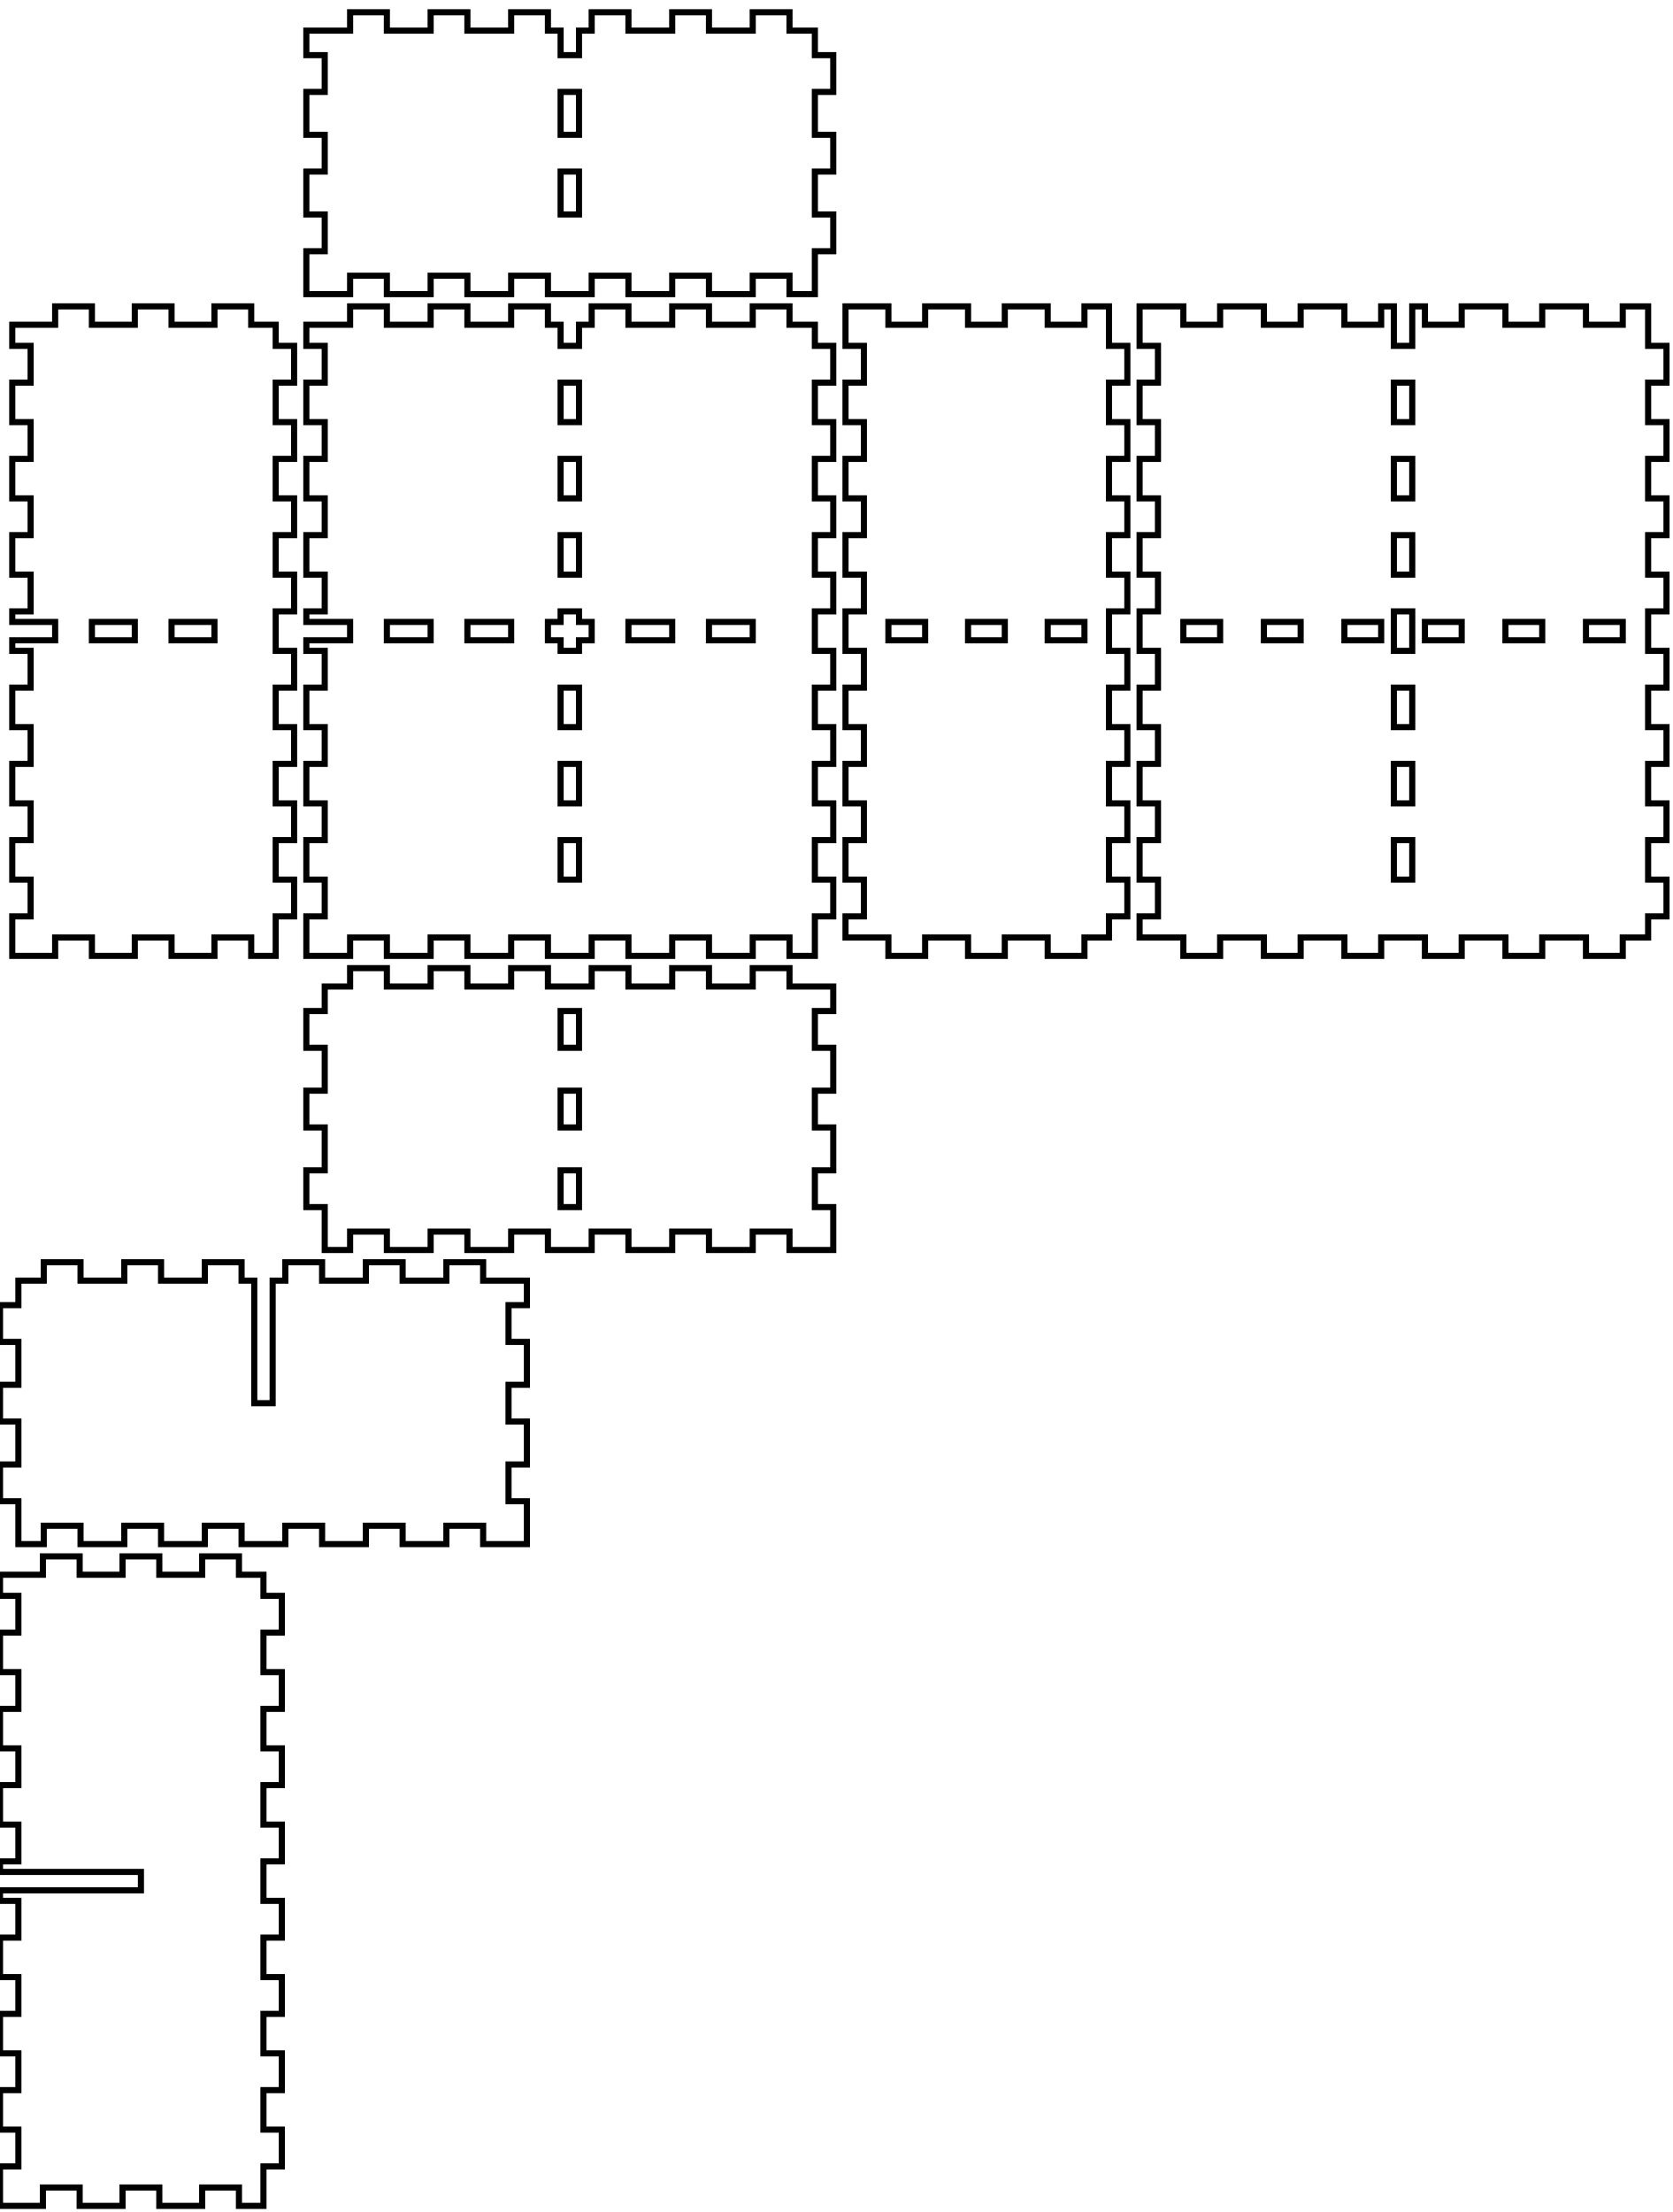
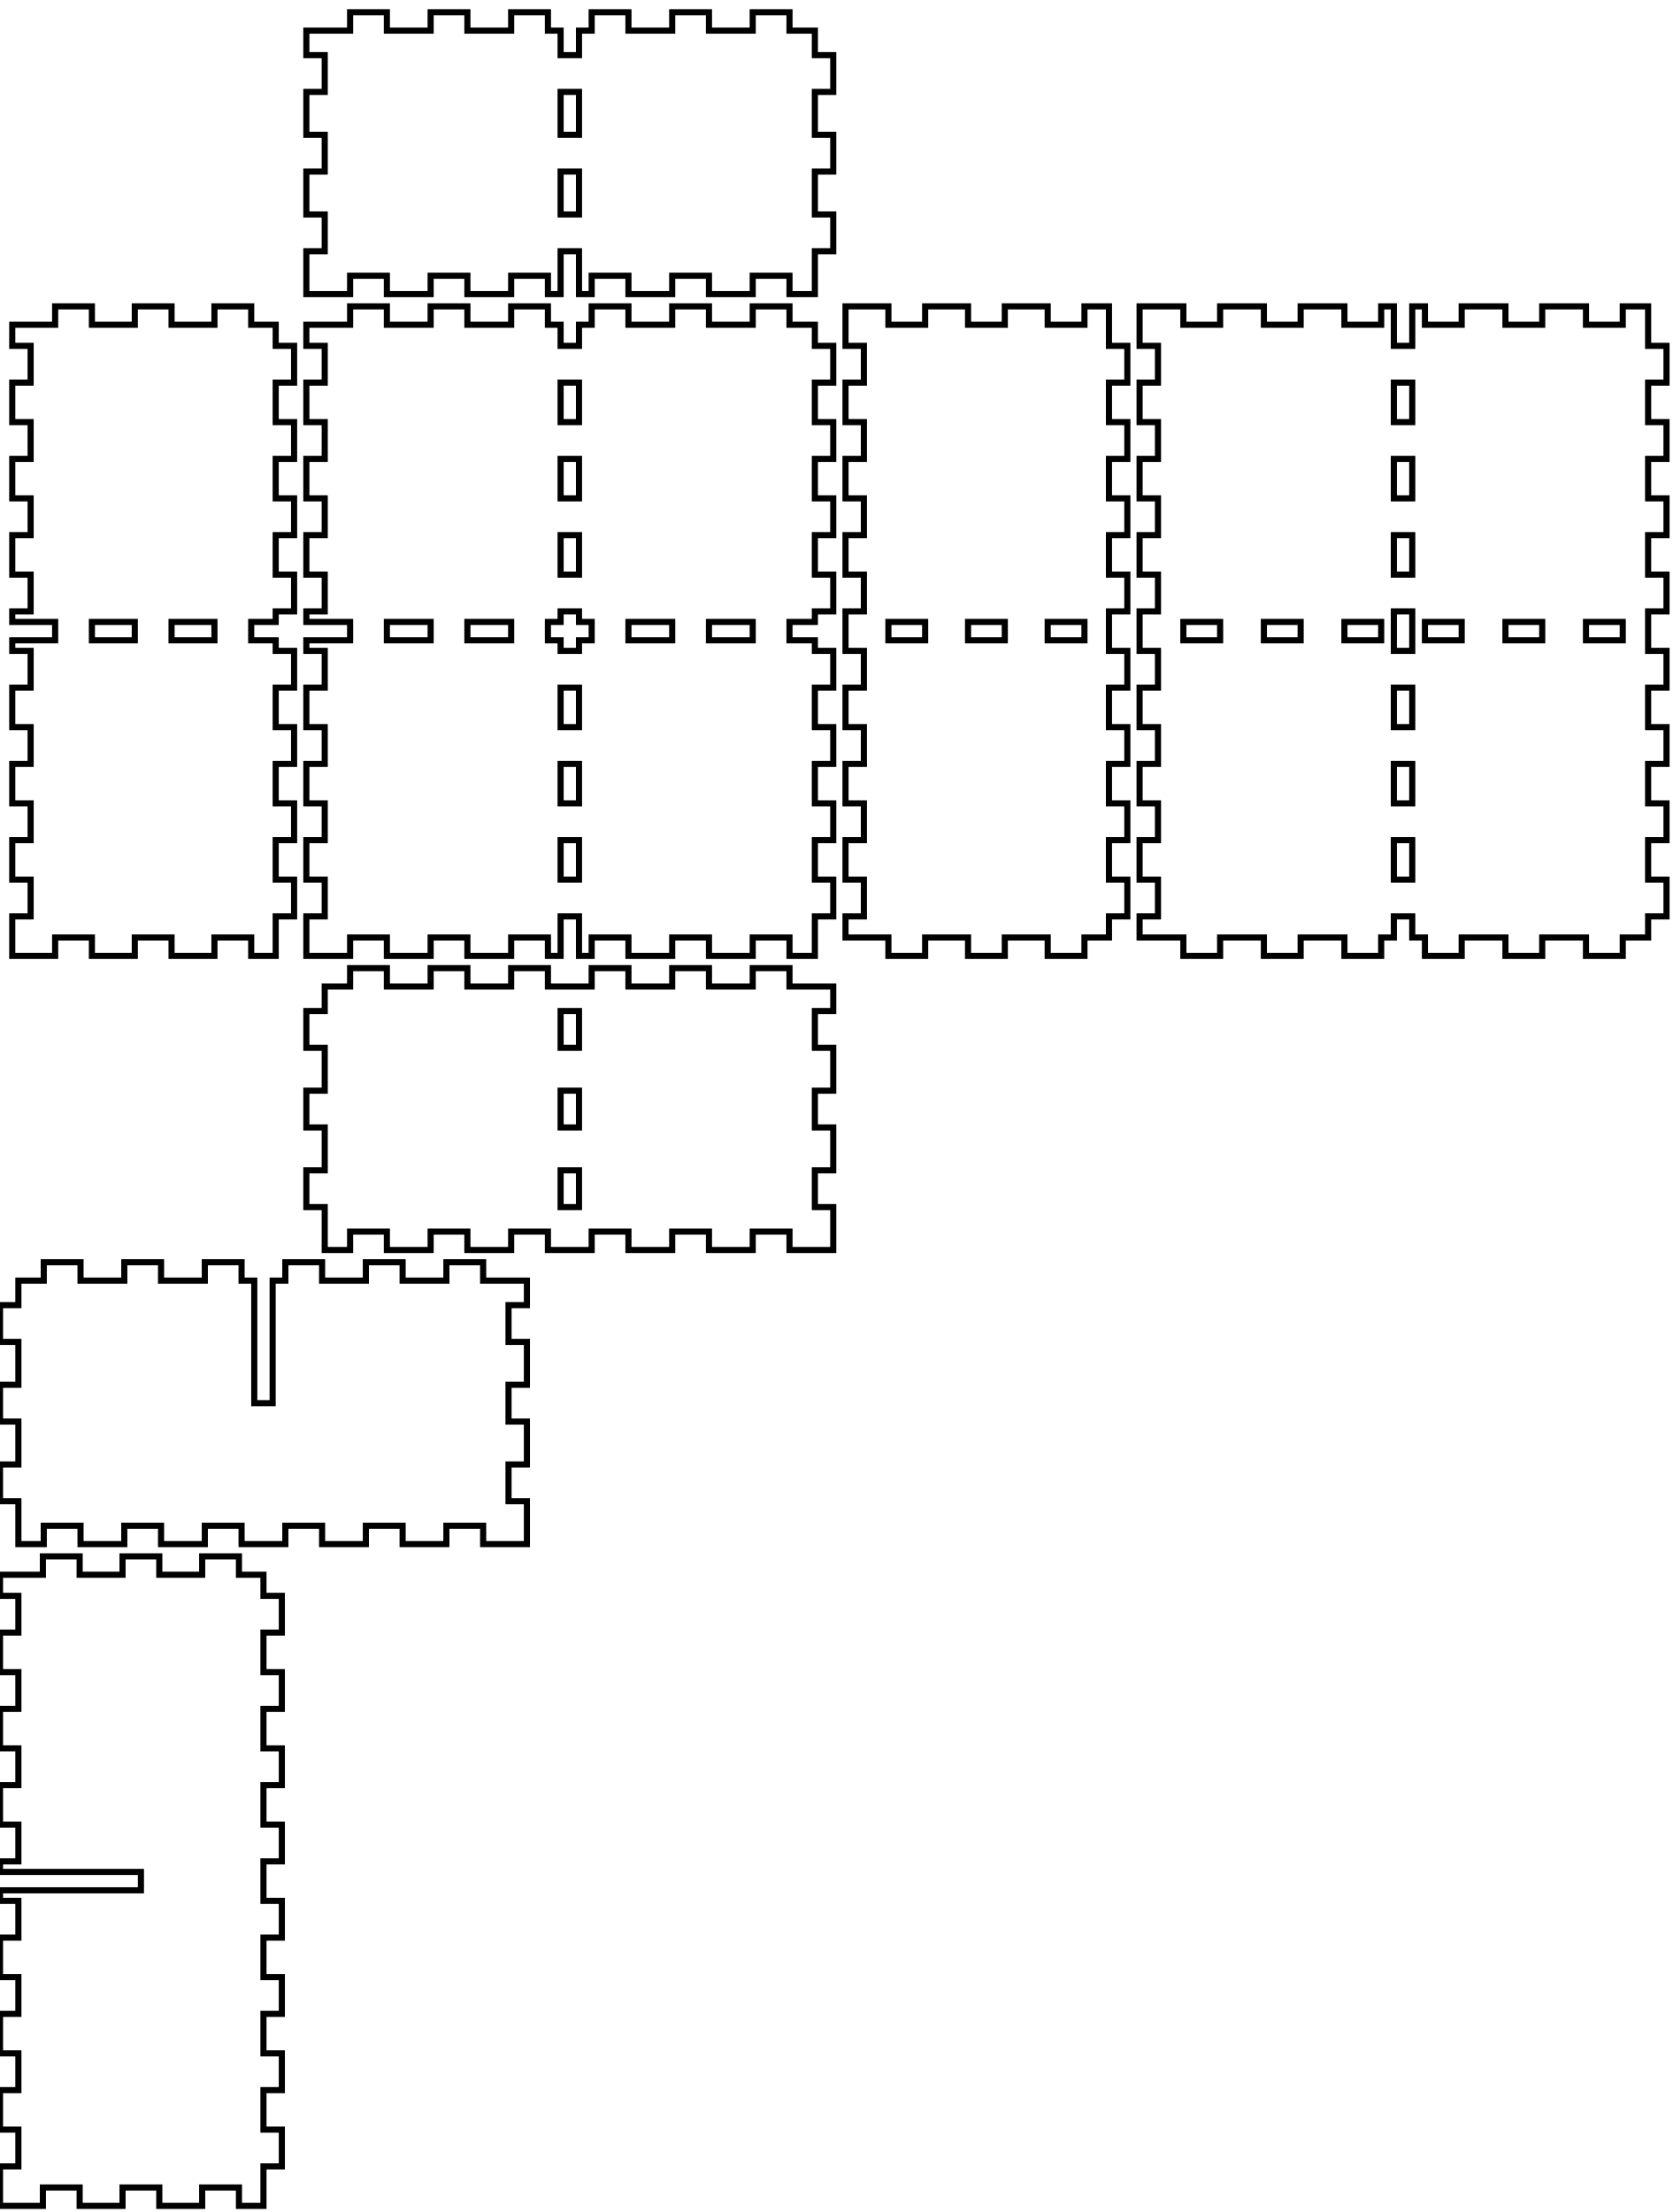
<svg xmlns="http://www.w3.org/2000/svg" width="273mm" height="361mm" viewBox="0 0 273 361" version="1.1" id="svg5">
  <defs id="defs2" />
  <g id="layer1">
    <path id="piece_001" style="fill:none;stroke:#000000;stroke-width:1" d="M 53 165 L 50 165 L 50 171 L 53 171 L 53 178 L 50 178 L 50 184 L 53 184 L 53 191 L 50 191 L 50 197 L 53 197 L 53 204 L 57.143 204 L 57.143 201 L 63.143 201 L 63.143 204 L 70.286 204 L 70.286 201 L 76.286 201 L 76.286 204 L 83.429 204 L 83.429 201 L 89.429 201 L 89.429 204 L 96.571 204 L 96.571 201 L 102.571 201 L 102.571 204 L 109.714 204 L 109.714 201 L 115.714 201 L 115.714 204 L 122.857 204 L 122.857 201 L 128.857 201 L 128.857 204 L 136 204 L 136 197 L 133 197 L 133 191 L 136 191 L 136 184 L 133 184 L 133 178 L 136 178 L 136 171 L 133 171 L 133 165 L 136 165 L 136 161 L 128.857 161 L 128.857 158 L 122.857 158 L 122.857 161 L 115.714 161 L 115.714 158 L 109.714 158 L 109.714 161 L 102.571 161 L 102.571 158 L 96.571 158 L 96.571 161 L 89.429 161 L 89.429 158 L 83.429 158 L 83.429 161 L 76.286 161 L 76.286 158 L 70.286 158 L 70.286 161 L 63.143 161 L 63.143 158 L 57.143 158 L 57.143 161 L 53 161 L 53 165 Z M 91.5 165 L 94.5 165 L 94.5 171 L 91.5 171 L 91.5 165 Z M 91.5 178 L 94.5 178 L 94.5 184 L 91.5 184 L 91.5 178 Z M 91.5 191 L 94.5 191 L 94.5 197 L 91.5 197 L 91.5 191 Z" />
    <path id="xdivider_001" style="fill:none;stroke:#000000;stroke-width:1" d="M 39.429 209 L 39.429 206 L 33.429 206 L 33.429 209 L 26.286 209 L 26.286 206 L 20.286 206 L 20.286 209 L 13.143 209 L 13.143 206 L 7.143 206 L 7.143 209 L 3 209 L 3 213 L 0 213 L 0 219 L 3 219 L 3 226 L 0 226 L 0 232 L 3 232 L 3 239 L 0 239 L 0 245 L 3 245 L 3 252 L 7.143 252 L 7.143 249 L 13.143 249 L 13.143 252 L 20.286 252 L 20.286 249 L 26.286 249 L 26.286 252 L 33.429 252 L 33.429 249 L 39.429 249 L 39.429 252 L 46.571 252 L 46.571 249 L 52.571 249 L 52.571 252 L 59.714 252 L 59.714 249 L 65.714 249 L 65.714 252 L 72.857 252 L 72.857 249 L 78.857 249 L 78.857 252 L 86 252 L 86 245 L 83 245 L 83 239 L 86 239 L 86 232 L 83 232 L 83 226 L 86 226 L 86 219 L 83 219 L 83 213 L 86 213 L 86 209 L 78.857 209 L 78.857 206 L 72.857 206 L 72.857 209 L 65.714 209 L 65.714 206 L 59.714 206 L 59.714 209 L 52.571 209 L 52.571 206 L 46.571 206 L 46.571 209 L 44.5 209 L 44.5 229 L 41.5 229 L 41.5 209 L 39.429 209 Z" />
-     <path id="piece_002" style="fill:none;stroke:#000000;stroke-width:1" d="M 2 106.222 L 5 106.222 L 5 112.222 L 2 112.222 L 2 118.667 L 5 118.667 L 5 124.667 L 2 124.667 L 2 131.111 L 5 131.111 L 5 137.111 L 2 137.111 L 2 143.556 L 5 143.556 L 5 149.556 L 2 149.556 L 2 156 L 9 156 L 9 153 L 15 153 L 15 156 L 22 156 L 22 153 L 28 153 L 28 156 L 35 156 L 35 153 L 41 153 L 41 156 L 45 156 L 45 149.556 L 48 149.556 L 48 143.556 L 45 143.556 L 45 137.111 L 48 137.111 L 48 131.111 L 45 131.111 L 45 124.667 L 48 124.667 L 48 118.667 L 45 118.667 L 45 112.222 L 48 112.222 L 48 106.222 L 45 106.222 L 45 99.778 L 48 99.778 L 48 93.778 L 45 93.778 L 45 87.333 L 48 87.333 L 48 81.333 L 45 81.333 L 45 74.889 L 48 74.889 L 48 68.889 L 45 68.889 L 45 62.444 L 48 62.444 L 48 56.444 L 45 56.444 L 45 53 L 41 53 L 41 50 L 35 50 L 35 53 L 28 53 L 28 50 L 22 50 L 22 53 L 15 53 L 15 50 L 9 50 L 9 53 L 2 53 L 2 56.444 L 5 56.444 L 5 62.444 L 2 62.444 L 2 68.889 L 5 68.889 L 5 74.889 L 2 74.889 L 2 81.333 L 5 81.333 L 5 87.333 L 2 87.333 L 2 93.778 L 5 93.778 L 5 99.778 L 2 99.778 L 2 101.5 L 9 101.5 L 9 104.5 L 2 104.5 L 2 106.222 Z M 15 101.5 L 22 101.5 L 22 104.5 L 15 104.5 L 15 101.5 Z M 28 101.5 L 35 101.5 L 35 104.5 L 28 104.5 L 28 101.5 Z" />
+     <path id="piece_002" style="fill:none;stroke:#000000;stroke-width:1" d="M 45 99.778 L 48 99.778 L 48 93.778 L 45 93.778 L 45 87.333 L 48 87.333 L 48 81.333 L 45 81.333 L 45 74.889 L 48 74.889 L 48 68.889 L 45 68.889 L 45 62.444 L 48 62.444 L 48 56.444 L 45 56.444 L 45 53 L 41 53 L 41 50 L 35 50 L 35 53 L 28 53 L 28 50 L 22 50 L 22 53 L 15 53 L 15 50 L 9 50 L 9 53 L 2 53 L 2 56.444 L 5 56.444 L 5 62.444 L 2 62.444 L 2 68.889 L 5 68.889 L 5 74.889 L 2 74.889 L 2 81.333 L 5 81.333 L 5 87.333 L 2 87.333 L 2 93.778 L 5 93.778 L 5 99.778 L 2 99.778 L 2 101.5 L 9 101.5 L 9 104.5 L 2 104.5 L 2 106.222 L 5 106.222 L 5 112.222 L 2 112.222 L 2 118.667 L 5 118.667 L 5 124.667 L 2 124.667 L 2 131.111 L 5 131.111 L 5 137.111 L 2 137.111 L 2 143.556 L 5 143.556 L 5 149.556 L 2 149.556 L 2 156 L 9 156 L 9 153 L 15 153 L 15 156 L 22 156 L 22 153 L 28 153 L 28 156 L 35 156 L 35 153 L 41 153 L 41 156 L 45 156 L 45 149.556 L 48 149.556 L 48 143.556 L 45 143.556 L 45 137.111 L 48 137.111 L 48 131.111 L 45 131.111 L 45 124.667 L 48 124.667 L 48 118.667 L 45 118.667 L 45 112.222 L 48 112.222 L 48 106.222 L 45 106.222 L 45 104.5 L 41 104.5 L 41 101.5 L 45 101.5 L 45 99.778 Z M 15 101.5 L 22 101.5 L 22 104.5 L 15 104.5 L 15 101.5 Z M 28 101.5 L 35 101.5 L 35 104.5 L 28 104.5 L 28 101.5 Z" />
    <path id="ydivider_001" style="fill:none;stroke:#000000;stroke-width:1" d="M 0 310.222 L 3 310.222 L 3 316.222 L 0 316.222 L 0 322.667 L 3 322.667 L 3 328.667 L 0 328.667 L 0 335.111 L 3 335.111 L 3 341.111 L 0 341.111 L 0 347.556 L 3 347.556 L 3 353.556 L 0 353.556 L 0 360 L 7 360 L 7 357 L 13 357 L 13 360 L 20 360 L 20 357 L 26 357 L 26 360 L 33 360 L 33 357 L 39 357 L 39 360 L 43 360 L 43 353.556 L 46 353.556 L 46 347.556 L 43 347.556 L 43 341.111 L 46 341.111 L 46 335.111 L 43 335.111 L 43 328.667 L 46 328.667 L 46 322.667 L 43 322.667 L 43 316.222 L 46 316.222 L 46 310.222 L 43 310.222 L 43 303.778 L 46 303.778 L 46 297.778 L 43 297.778 L 43 291.333 L 46 291.333 L 46 285.333 L 43 285.333 L 43 278.889 L 46 278.889 L 46 272.889 L 43 272.889 L 43 266.444 L 46 266.444 L 46 260.444 L 43 260.444 L 43 257 L 39 257 L 39 254 L 33 254 L 33 257 L 26 257 L 26 254 L 20 254 L 20 257 L 13 257 L 13 254 L 7 254 L 7 257 L 0 257 L 0 260.444 L 3 260.444 L 3 266.444 L 0 266.444 L 0 272.889 L 3 272.889 L 3 278.889 L 0 278.889 L 0 285.333 L 3 285.333 L 3 291.333 L 0 291.333 L 0 297.778 L 3 297.778 L 3 303.778 L 0 303.778 L 0 305.5 L 23 305.5 L 23 308.5 L 0 308.5 L 0 310.222 Z" />
-     <path id="piece_003" style="fill:none;stroke:#000000;stroke-width:1" d="M 89.429 53 L 89.429 50 L 83.429 50 L 83.429 53 L 76.286 53 L 76.286 50 L 70.286 50 L 70.286 53 L 63.143 53 L 63.143 50 L 57.143 50 L 57.143 53 L 50 53 L 50 56.444 L 53 56.444 L 53 62.444 L 50 62.444 L 50 68.889 L 53 68.889 L 53 74.889 L 50 74.889 L 50 81.333 L 53 81.333 L 53 87.333 L 50 87.333 L 50 93.778 L 53 93.778 L 53 99.778 L 50 99.778 L 50 101.5 L 57.143 101.5 L 57.143 104.5 L 50 104.5 L 50 106.222 L 53 106.222 L 53 112.222 L 50 112.222 L 50 118.667 L 53 118.667 L 53 124.667 L 50 124.667 L 50 131.111 L 53 131.111 L 53 137.111 L 50 137.111 L 50 143.556 L 53 143.556 L 53 149.556 L 50 149.556 L 50 156 L 57.143 156 L 57.143 153 L 63.143 153 L 63.143 156 L 70.286 156 L 70.286 153 L 76.286 153 L 76.286 156 L 83.429 156 L 83.429 153 L 89.429 153 L 89.429 156 L 96.571 156 L 96.571 153 L 102.571 153 L 102.571 156 L 109.714 156 L 109.714 153 L 115.714 153 L 115.714 156 L 122.857 156 L 122.857 153 L 128.857 153 L 128.857 156 L 133 156 L 133 149.556 L 136 149.556 L 136 143.556 L 133 143.556 L 133 137.111 L 136 137.111 L 136 131.111 L 133 131.111 L 133 124.667 L 136 124.667 L 136 118.667 L 133 118.667 L 133 112.222 L 136 112.222 L 136 106.222 L 133 106.222 L 133 99.778 L 136 99.778 L 136 93.778 L 133 93.778 L 133 87.333 L 136 87.333 L 136 81.333 L 133 81.333 L 133 74.889 L 136 74.889 L 136 68.889 L 133 68.889 L 133 62.444 L 136 62.444 L 136 56.444 L 133 56.444 L 133 53 L 128.857 53 L 128.857 50 L 122.857 50 L 122.857 53 L 115.714 53 L 115.714 50 L 109.714 50 L 109.714 53 L 102.571 53 L 102.571 50 L 96.571 50 L 96.571 53 L 94.5 53 L 94.5 56.444 L 91.5 56.444 L 91.5 53 L 89.429 53 Z M 102.571 101.5 L 109.714 101.5 L 109.714 104.5 L 102.571 104.5 L 102.571 101.5 Z M 115.714 101.5 L 122.857 101.5 L 122.857 104.5 L 115.714 104.5 L 115.714 101.5 Z M 63.143 101.5 L 70.286 101.5 L 70.286 104.5 L 63.143 104.5 L 63.143 101.5 Z M 76.286 101.5 L 83.429 101.5 L 83.429 104.5 L 76.286 104.5 L 76.286 101.5 Z M 89.429 101.5 L 91.5 101.5 L 91.5 99.778 L 94.5 99.778 L 94.5 101.5 L 96.571 101.5 L 96.571 104.5 L 94.5 104.5 L 94.5 106.222 L 91.5 106.222 L 91.5 104.5 L 89.429 104.5 L 89.429 101.5 Z M 91.5 112.222 L 94.5 112.222 L 94.5 118.667 L 91.5 118.667 L 91.5 112.222 Z M 91.5 124.667 L 94.5 124.667 L 94.5 131.111 L 91.5 131.111 L 91.5 124.667 Z M 91.5 137.111 L 94.5 137.111 L 94.5 143.556 L 91.5 143.556 L 91.5 137.111 Z M 91.5 62.444 L 94.5 62.444 L 94.5 68.889 L 91.5 68.889 L 91.5 62.444 Z M 91.5 74.889 L 94.5 74.889 L 94.5 81.333 L 91.5 81.333 L 91.5 74.889 Z M 91.5 87.333 L 94.5 87.333 L 94.5 93.778 L 91.5 93.778 L 91.5 87.333 Z" />
+     <path id="piece_003" style="fill:none;stroke:#000000;stroke-width:1" d="M 89.429 53 L 89.429 50 L 83.429 50 L 83.429 53 L 76.286 53 L 76.286 50 L 70.286 50 L 70.286 53 L 63.143 53 L 63.143 50 L 57.143 50 L 57.143 53 L 50 53 L 50 56.444 L 53 56.444 L 53 62.444 L 50 62.444 L 50 68.889 L 53 68.889 L 53 74.889 L 50 74.889 L 50 81.333 L 53 81.333 L 53 87.333 L 50 87.333 L 50 93.778 L 53 93.778 L 53 99.778 L 50 99.778 L 50 101.5 L 57.143 101.5 L 57.143 104.5 L 50 104.5 L 50 106.222 L 53 106.222 L 53 112.222 L 50 112.222 L 50 118.667 L 53 118.667 L 53 124.667 L 50 124.667 L 50 131.111 L 53 131.111 L 53 137.111 L 50 137.111 L 50 143.556 L 53 143.556 L 53 149.556 L 50 149.556 L 50 156 L 57.143 156 L 57.143 153 L 63.143 153 L 63.143 156 L 70.286 156 L 70.286 153 L 76.286 153 L 76.286 156 L 83.429 156 L 83.429 153 L 89.429 153 L 89.429 156 L 91.5 156 L 91.5 149.556 L 94.5 149.556 L 94.5 156 L 96.571 156 L 96.571 153 L 102.571 153 L 102.571 156 L 109.714 156 L 109.714 153 L 115.714 153 L 115.714 156 L 122.857 156 L 122.857 153 L 128.857 153 L 128.857 156 L 133 156 L 133 149.556 L 136 149.556 L 136 143.556 L 133 143.556 L 133 137.111 L 136 137.111 L 136 131.111 L 133 131.111 L 133 124.667 L 136 124.667 L 136 118.667 L 133 118.667 L 133 112.222 L 136 112.222 L 136 106.222 L 133 106.222 L 133 104.5 L 128.857 104.5 L 128.857 101.5 L 133 101.5 L 133 99.778 L 136 99.778 L 136 93.778 L 133 93.778 L 133 87.333 L 136 87.333 L 136 81.333 L 133 81.333 L 133 74.889 L 136 74.889 L 136 68.889 L 133 68.889 L 133 62.444 L 136 62.444 L 136 56.444 L 133 56.444 L 133 53 L 128.857 53 L 128.857 50 L 122.857 50 L 122.857 53 L 115.714 53 L 115.714 50 L 109.714 50 L 109.714 53 L 102.571 53 L 102.571 50 L 96.571 50 L 96.571 53 L 94.5 53 L 94.5 56.444 L 91.5 56.444 L 91.5 53 L 89.429 53 Z M 102.571 101.5 L 109.714 101.5 L 109.714 104.5 L 102.571 104.5 L 102.571 101.5 Z M 115.714 101.5 L 122.857 101.5 L 122.857 104.5 L 115.714 104.5 L 115.714 101.5 Z M 63.143 101.5 L 70.286 101.5 L 70.286 104.5 L 63.143 104.5 L 63.143 101.5 Z M 76.286 101.5 L 83.429 101.5 L 83.429 104.5 L 76.286 104.5 L 76.286 101.5 Z M 89.429 101.5 L 91.5 101.5 L 91.5 99.778 L 94.5 99.778 L 94.5 101.5 L 96.571 101.5 L 96.571 104.5 L 94.5 104.5 L 94.5 106.222 L 91.5 106.222 L 91.5 104.5 L 89.429 104.5 L 89.429 101.5 Z M 91.5 112.222 L 94.5 112.222 L 94.5 118.667 L 91.5 118.667 L 91.5 112.222 Z M 91.5 124.667 L 94.5 124.667 L 94.5 131.111 L 91.5 131.111 L 91.5 124.667 Z M 91.5 137.111 L 94.5 137.111 L 94.5 143.556 L 91.5 143.556 L 91.5 137.111 Z M 91.5 62.444 L 94.5 62.444 L 94.5 68.889 L 91.5 68.889 L 91.5 62.444 Z M 91.5 74.889 L 94.5 74.889 L 94.5 81.333 L 91.5 81.333 L 91.5 74.889 Z M 91.5 87.333 L 94.5 87.333 L 94.5 93.778 L 91.5 93.778 L 91.5 87.333 Z" />
    <path id="piece_004" style="fill:none;stroke:#000000;stroke-width:1" d="M 138 56.444 L 141 56.444 L 141 62.444 L 138 62.444 L 138 68.889 L 141 68.889 L 141 74.889 L 138 74.889 L 138 81.333 L 141 81.333 L 141 87.333 L 138 87.333 L 138 93.778 L 141 93.778 L 141 99.778 L 138 99.778 L 138 106.222 L 141 106.222 L 141 112.222 L 138 112.222 L 138 118.667 L 141 118.667 L 141 124.667 L 138 124.667 L 138 131.111 L 141 131.111 L 141 137.111 L 138 137.111 L 138 143.556 L 141 143.556 L 141 149.556 L 138 149.556 L 138 153 L 145 153 L 145 156 L 151 156 L 151 153 L 158 153 L 158 156 L 164 156 L 164 153 L 171 153 L 171 156 L 177 156 L 177 153 L 181 153 L 181 149.556 L 184 149.556 L 184 143.556 L 181 143.556 L 181 137.111 L 184 137.111 L 184 131.111 L 181 131.111 L 181 124.667 L 184 124.667 L 184 118.667 L 181 118.667 L 181 112.222 L 184 112.222 L 184 106.222 L 181 106.222 L 181 99.778 L 184 99.778 L 184 93.778 L 181 93.778 L 181 87.333 L 184 87.333 L 184 81.333 L 181 81.333 L 181 74.889 L 184 74.889 L 184 68.889 L 181 68.889 L 181 62.444 L 184 62.444 L 184 56.444 L 181 56.444 L 181 50 L 177 50 L 177 53 L 171 53 L 171 50 L 164 50 L 164 53 L 158 53 L 158 50 L 151 50 L 151 53 L 145 53 L 145 50 L 138 50 L 138 56.444 Z M 145 101.5 L 151 101.5 L 151 104.5 L 145 104.5 L 145 101.5 Z M 158 101.5 L 164 101.5 L 164 104.5 L 158 104.5 L 158 101.5 Z M 171 101.5 L 177 101.5 L 177 104.5 L 171 104.5 L 171 101.5 Z" />
-     <path id="piece_005" style="fill:none;stroke:#000000;stroke-width:1" d="M 225.429 50 L 225.429 53 L 219.429 53 L 219.429 50 L 212.286 50 L 212.286 53 L 206.286 53 L 206.286 50 L 199.143 50 L 199.143 53 L 193.143 53 L 193.143 50 L 186 50 L 186 56.444 L 189 56.444 L 189 62.444 L 186 62.444 L 186 68.889 L 189 68.889 L 189 74.889 L 186 74.889 L 186 81.333 L 189 81.333 L 189 87.333 L 186 87.333 L 186 93.778 L 189 93.778 L 189 99.778 L 186 99.778 L 186 106.222 L 189 106.222 L 189 112.222 L 186 112.222 L 186 118.667 L 189 118.667 L 189 124.667 L 186 124.667 L 186 131.111 L 189 131.111 L 189 137.111 L 186 137.111 L 186 143.556 L 189 143.556 L 189 149.556 L 186 149.556 L 186 153 L 193.143 153 L 193.143 156 L 199.143 156 L 199.143 153 L 206.286 153 L 206.286 156 L 212.286 156 L 212.286 153 L 219.429 153 L 219.429 156 L 225.429 156 L 225.429 153 L 232.571 153 L 232.571 156 L 238.571 156 L 238.571 153 L 245.714 153 L 245.714 156 L 251.714 156 L 251.714 153 L 258.857 153 L 258.857 156 L 264.857 156 L 264.857 153 L 269 153 L 269 149.556 L 272 149.556 L 272 143.556 L 269 143.556 L 269 137.111 L 272 137.111 L 272 131.111 L 269 131.111 L 269 124.667 L 272 124.667 L 272 118.667 L 269 118.667 L 269 112.222 L 272 112.222 L 272 106.222 L 269 106.222 L 269 99.778 L 272 99.778 L 272 93.778 L 269 93.778 L 269 87.333 L 272 87.333 L 272 81.333 L 269 81.333 L 269 74.889 L 272 74.889 L 272 68.889 L 269 68.889 L 269 62.444 L 272 62.444 L 272 56.444 L 269 56.444 L 269 50 L 264.857 50 L 264.857 53 L 258.857 53 L 258.857 50 L 251.714 50 L 251.714 53 L 245.714 53 L 245.714 50 L 238.571 50 L 238.571 53 L 232.571 53 L 232.571 50 L 230.5 50 L 230.5 56.444 L 227.5 56.444 L 227.5 50 L 225.429 50 Z M 193.143 101.5 L 199.143 101.5 L 199.143 104.5 L 193.143 104.5 L 193.143 101.5 Z M 206.286 101.5 L 212.286 101.5 L 212.286 104.5 L 206.286 104.5 L 206.286 101.5 Z M 219.429 101.5 L 225.429 101.5 L 225.429 104.5 L 219.429 104.5 L 219.429 101.5 Z M 227.5 112.222 L 230.5 112.222 L 230.5 118.667 L 227.5 118.667 L 227.5 112.222 Z M 227.5 124.667 L 230.5 124.667 L 230.5 131.111 L 227.5 131.111 L 227.5 124.667 Z M 227.5 137.111 L 230.5 137.111 L 230.5 143.556 L 227.5 143.556 L 227.5 137.111 Z M 227.5 62.444 L 230.5 62.444 L 230.5 68.889 L 227.5 68.889 L 227.5 62.444 Z M 227.5 74.889 L 230.5 74.889 L 230.5 81.333 L 227.5 81.333 L 227.5 74.889 Z M 227.5 87.333 L 230.5 87.333 L 230.5 93.778 L 227.5 93.778 L 227.5 87.333 Z M 227.5 99.778 L 230.5 99.778 L 230.5 106.222 L 227.5 106.222 L 227.5 99.778 Z M 232.571 101.5 L 238.571 101.5 L 238.571 104.5 L 232.571 104.5 L 232.571 101.5 Z M 245.714 101.5 L 251.714 101.5 L 251.714 104.5 L 245.714 104.5 L 245.714 101.5 Z M 258.857 101.5 L 264.857 101.5 L 264.857 104.5 L 258.857 104.5 L 258.857 101.5 Z" />
-     <path id="piece_006" style="fill:none;stroke:#000000;stroke-width:1" d="M 89.429 5 L 89.429 2 L 83.429 2 L 83.429 5 L 76.286 5 L 76.286 2 L 70.286 2 L 70.286 5 L 63.143 5 L 63.143 2 L 57.143 2 L 57.143 5 L 50 5 L 50 9 L 53 9 L 53 15 L 50 15 L 50 22 L 53 22 L 53 28 L 50 28 L 50 35 L 53 35 L 53 41 L 50 41 L 50 48 L 57.143 48 L 57.143 45 L 63.143 45 L 63.143 48 L 70.286 48 L 70.286 45 L 76.286 45 L 76.286 48 L 83.429 48 L 83.429 45 L 89.429 45 L 89.429 48 L 96.571 48 L 96.571 45 L 102.571 45 L 102.571 48 L 109.714 48 L 109.714 45 L 115.714 45 L 115.714 48 L 122.857 48 L 122.857 45 L 128.857 45 L 128.857 48 L 133 48 L 133 41 L 136 41 L 136 35 L 133 35 L 133 28 L 136 28 L 136 22 L 133 22 L 133 15 L 136 15 L 136 9 L 133 9 L 133 5 L 128.857 5 L 128.857 2 L 122.857 2 L 122.857 5 L 115.714 5 L 115.714 2 L 109.714 2 L 109.714 5 L 102.571 5 L 102.571 2 L 96.571 2 L 96.571 5 L 94.5 5 L 94.5 9 L 91.5 9 L 91.5 5 L 89.429 5 Z M 91.5 15 L 94.5 15 L 94.5 22 L 91.5 22 L 91.5 15 Z M 91.5 28 L 94.5 28 L 94.5 35 L 91.5 35 L 91.5 28 Z" />
+     <path id="piece_005" style="fill:none;stroke:#000000;stroke-width:1" d="M 225.429 50 L 225.429 53 L 219.429 53 L 219.429 50 L 212.286 50 L 212.286 53 L 206.286 53 L 206.286 50 L 199.143 50 L 199.143 53 L 193.143 53 L 193.143 50 L 186 50 L 186 56.444 L 189 56.444 L 189 62.444 L 186 62.444 L 186 68.889 L 189 68.889 L 189 74.889 L 186 74.889 L 186 81.333 L 189 81.333 L 189 87.333 L 186 87.333 L 186 93.778 L 189 93.778 L 189 99.778 L 186 99.778 L 186 106.222 L 189 106.222 L 189 112.222 L 186 112.222 L 186 118.667 L 189 118.667 L 189 124.667 L 186 124.667 L 186 131.111 L 189 131.111 L 189 137.111 L 186 137.111 L 186 143.556 L 189 143.556 L 189 149.556 L 186 149.556 L 186 153 L 193.143 153 L 193.143 156 L 199.143 156 L 199.143 153 L 206.286 153 L 206.286 156 L 212.286 156 L 212.286 153 L 219.429 153 L 219.429 156 L 225.429 156 L 225.429 153 L 227.5 153 L 227.5 149.556 L 230.5 149.556 L 230.5 153 L 232.571 153 L 232.571 156 L 238.571 156 L 238.571 153 L 245.714 153 L 245.714 156 L 251.714 156 L 251.714 153 L 258.857 153 L 258.857 156 L 264.857 156 L 264.857 153 L 269 153 L 269 149.556 L 272 149.556 L 272 143.556 L 269 143.556 L 269 137.111 L 272 137.111 L 272 131.111 L 269 131.111 L 269 124.667 L 272 124.667 L 272 118.667 L 269 118.667 L 269 112.222 L 272 112.222 L 272 106.222 L 269 106.222 L 269 99.778 L 272 99.778 L 272 93.778 L 269 93.778 L 269 87.333 L 272 87.333 L 272 81.333 L 269 81.333 L 269 74.889 L 272 74.889 L 272 68.889 L 269 68.889 L 269 62.444 L 272 62.444 L 272 56.444 L 269 56.444 L 269 50 L 264.857 50 L 264.857 53 L 258.857 53 L 258.857 50 L 251.714 50 L 251.714 53 L 245.714 53 L 245.714 50 L 238.571 50 L 238.571 53 L 232.571 53 L 232.571 50 L 230.5 50 L 230.5 56.444 L 227.5 56.444 L 227.5 50 L 225.429 50 Z M 193.143 101.5 L 199.143 101.5 L 199.143 104.5 L 193.143 104.5 L 193.143 101.5 Z M 206.286 101.5 L 212.286 101.5 L 212.286 104.5 L 206.286 104.5 L 206.286 101.5 Z M 219.429 101.5 L 225.429 101.5 L 225.429 104.5 L 219.429 104.5 L 219.429 101.5 Z M 227.5 112.222 L 230.5 112.222 L 230.5 118.667 L 227.5 118.667 L 227.5 112.222 Z M 227.5 124.667 L 230.5 124.667 L 230.5 131.111 L 227.5 131.111 L 227.5 124.667 Z M 227.5 137.111 L 230.5 137.111 L 230.5 143.556 L 227.5 143.556 L 227.5 137.111 Z M 227.5 62.444 L 230.5 62.444 L 230.5 68.889 L 227.5 68.889 L 227.5 62.444 Z M 227.5 74.889 L 230.5 74.889 L 230.5 81.333 L 227.5 81.333 L 227.5 74.889 Z M 227.5 87.333 L 230.5 87.333 L 230.5 93.778 L 227.5 93.778 L 227.5 87.333 Z M 227.5 99.778 L 230.5 99.778 L 230.5 106.222 L 227.5 106.222 L 227.5 99.778 Z M 232.571 101.5 L 238.571 101.5 L 238.571 104.5 L 232.571 104.5 L 232.571 101.5 Z M 245.714 101.5 L 251.714 101.5 L 251.714 104.5 L 245.714 104.5 L 245.714 101.5 Z M 258.857 101.5 L 264.857 101.5 L 264.857 104.5 L 258.857 104.5 L 258.857 101.5 Z" />
+     <path id="piece_006" style="fill:none;stroke:#000000;stroke-width:1" d="M 89.429 5 L 89.429 2 L 83.429 2 L 83.429 5 L 76.286 5 L 76.286 2 L 70.286 2 L 70.286 5 L 63.143 5 L 63.143 2 L 57.143 2 L 57.143 5 L 50 5 L 50 9 L 53 9 L 53 15 L 50 15 L 50 22 L 53 22 L 53 28 L 50 28 L 50 35 L 53 35 L 53 41 L 50 41 L 50 48 L 57.143 48 L 57.143 45 L 63.143 45 L 63.143 48 L 70.286 48 L 70.286 45 L 76.286 45 L 76.286 48 L 83.429 48 L 83.429 45 L 89.429 45 L 89.429 48 L 91.5 48 L 91.5 41 L 94.5 41 L 94.5 48 L 96.571 48 L 96.571 45 L 102.571 45 L 102.571 48 L 109.714 48 L 109.714 45 L 115.714 45 L 115.714 48 L 122.857 48 L 122.857 45 L 128.857 45 L 128.857 48 L 133 48 L 133 41 L 136 41 L 136 35 L 133 35 L 133 28 L 136 28 L 136 22 L 133 22 L 133 15 L 136 15 L 136 9 L 133 9 L 133 5 L 128.857 5 L 128.857 2 L 122.857 2 L 122.857 5 L 115.714 5 L 115.714 2 L 109.714 2 L 109.714 5 L 102.571 5 L 102.571 2 L 96.571 2 L 96.571 5 L 94.5 5 L 94.5 9 L 91.5 9 L 91.5 5 L 89.429 5 Z M 91.5 15 L 94.5 15 L 94.5 22 L 91.5 22 L 91.5 15 Z M 91.5 28 L 94.5 28 L 94.5 35 L 91.5 35 L 91.5 28 Z" />
  </g>
</svg>
